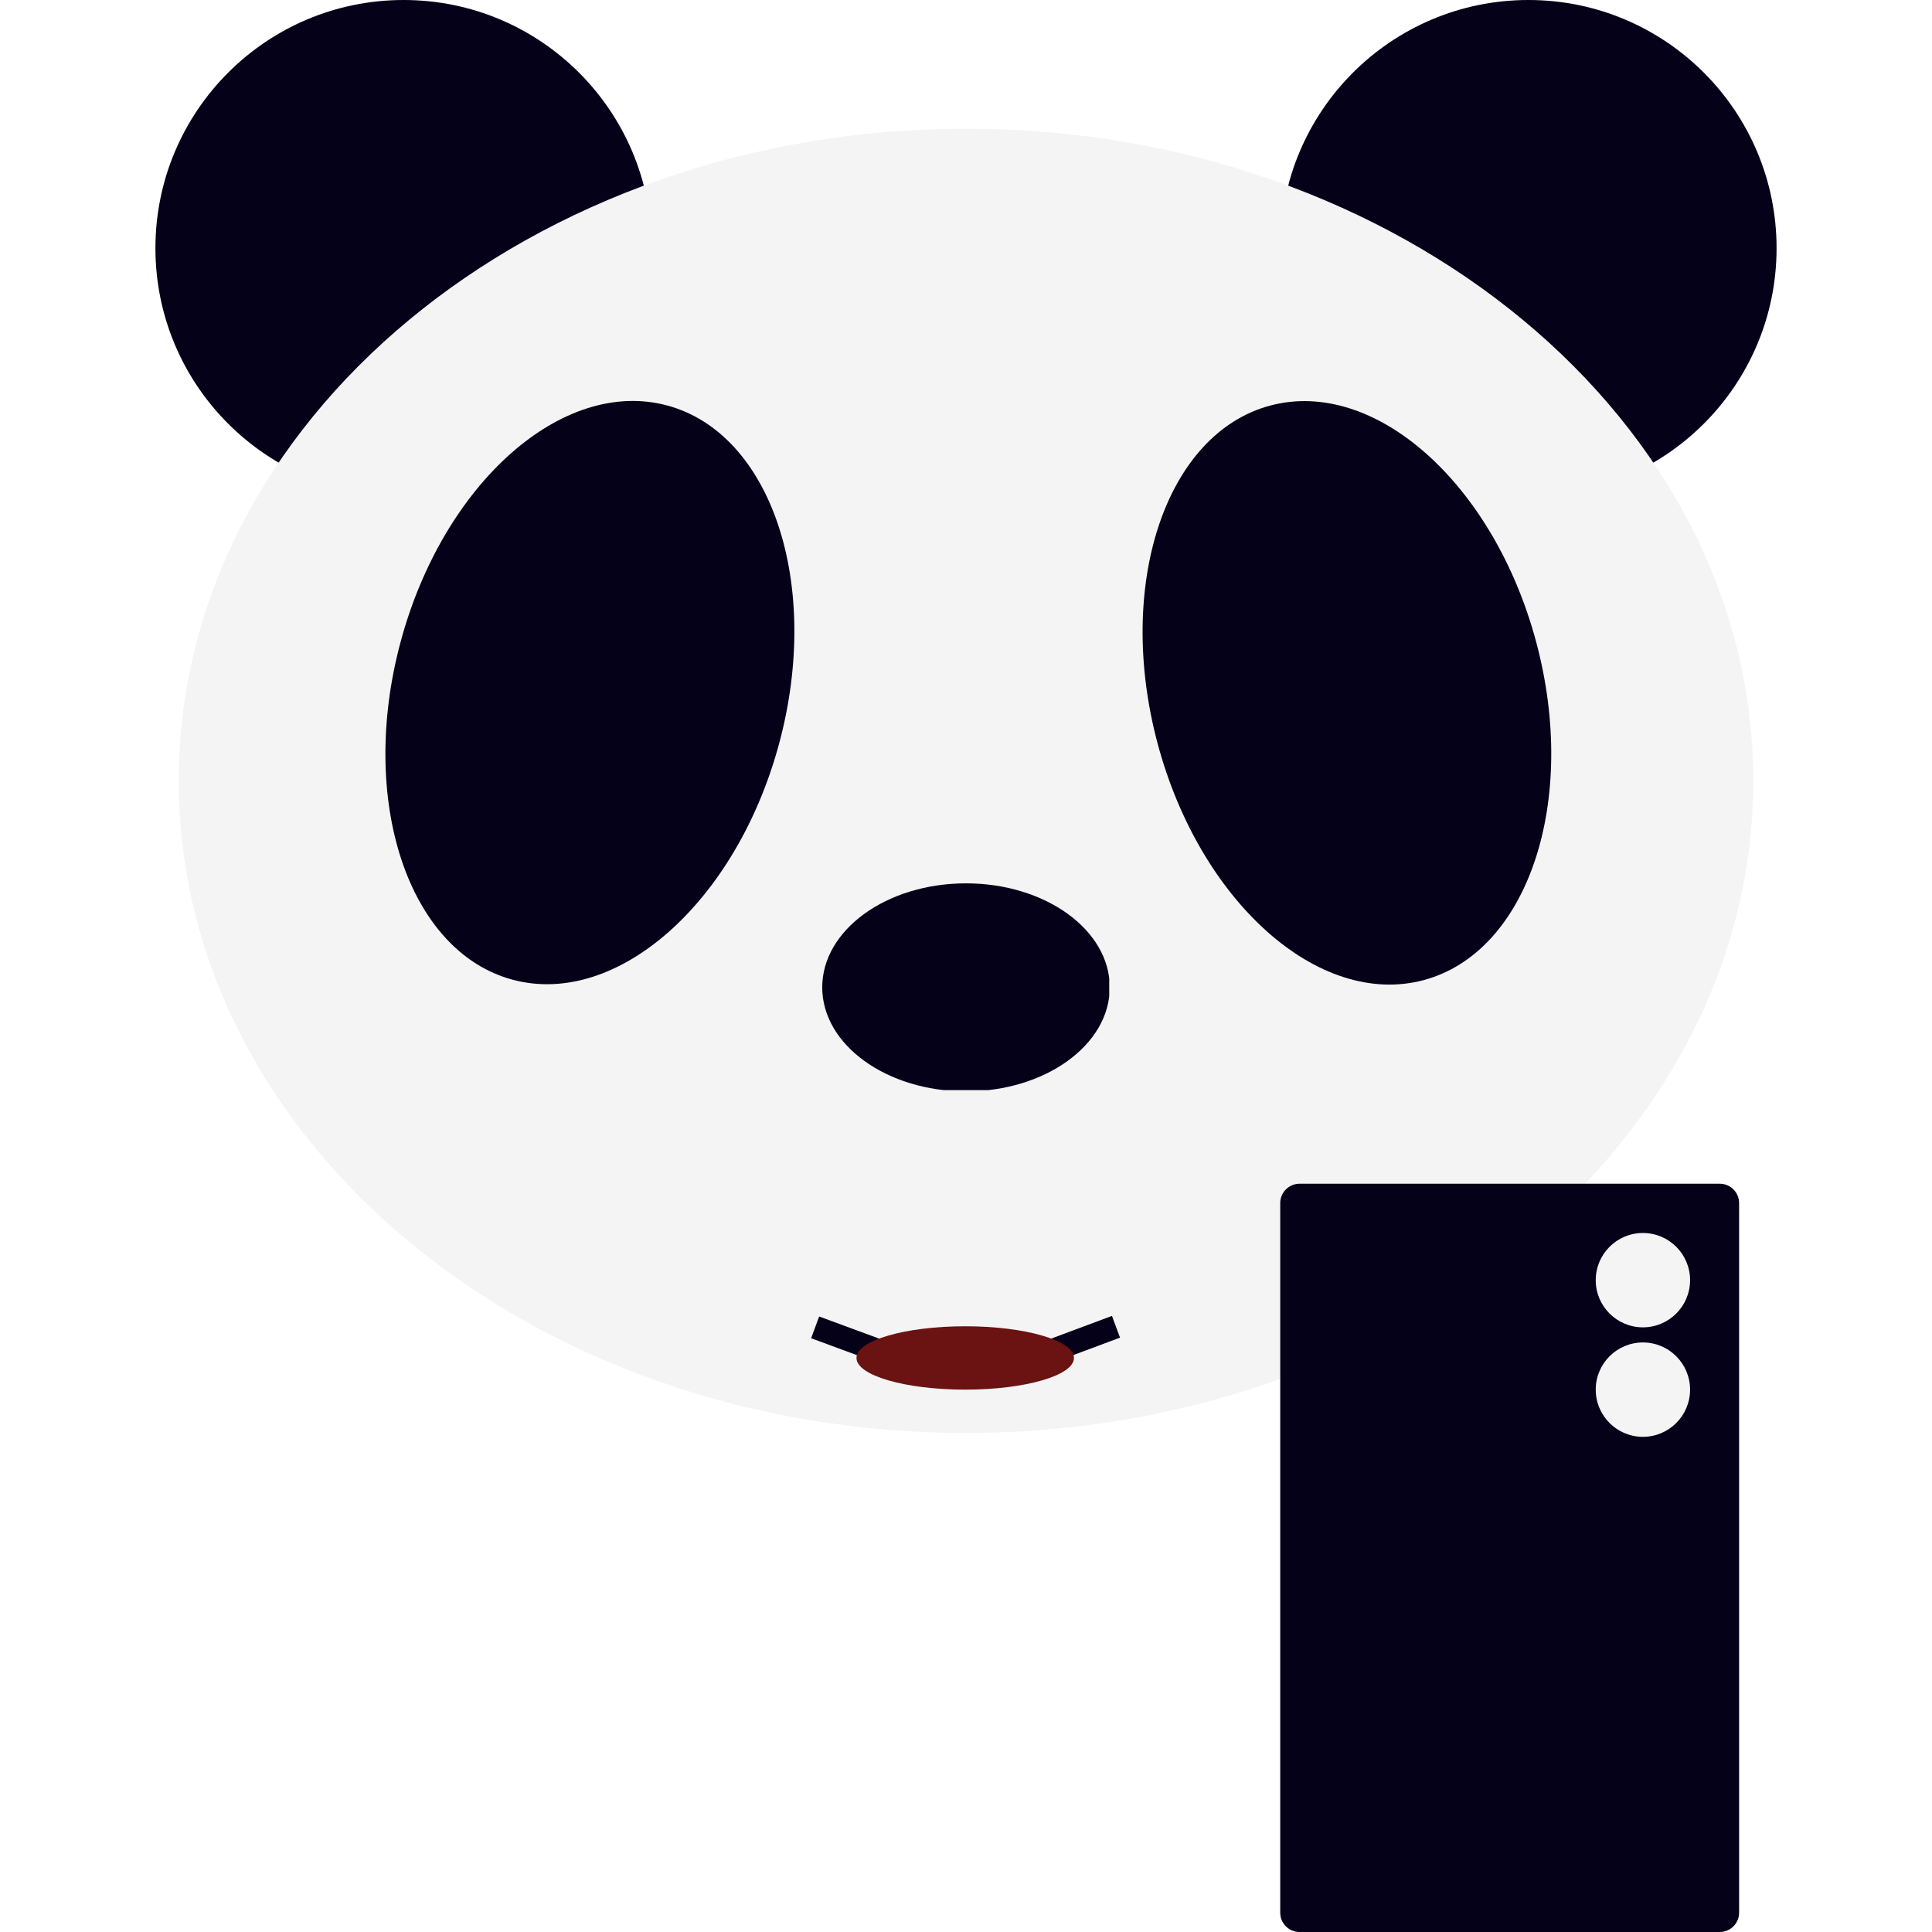
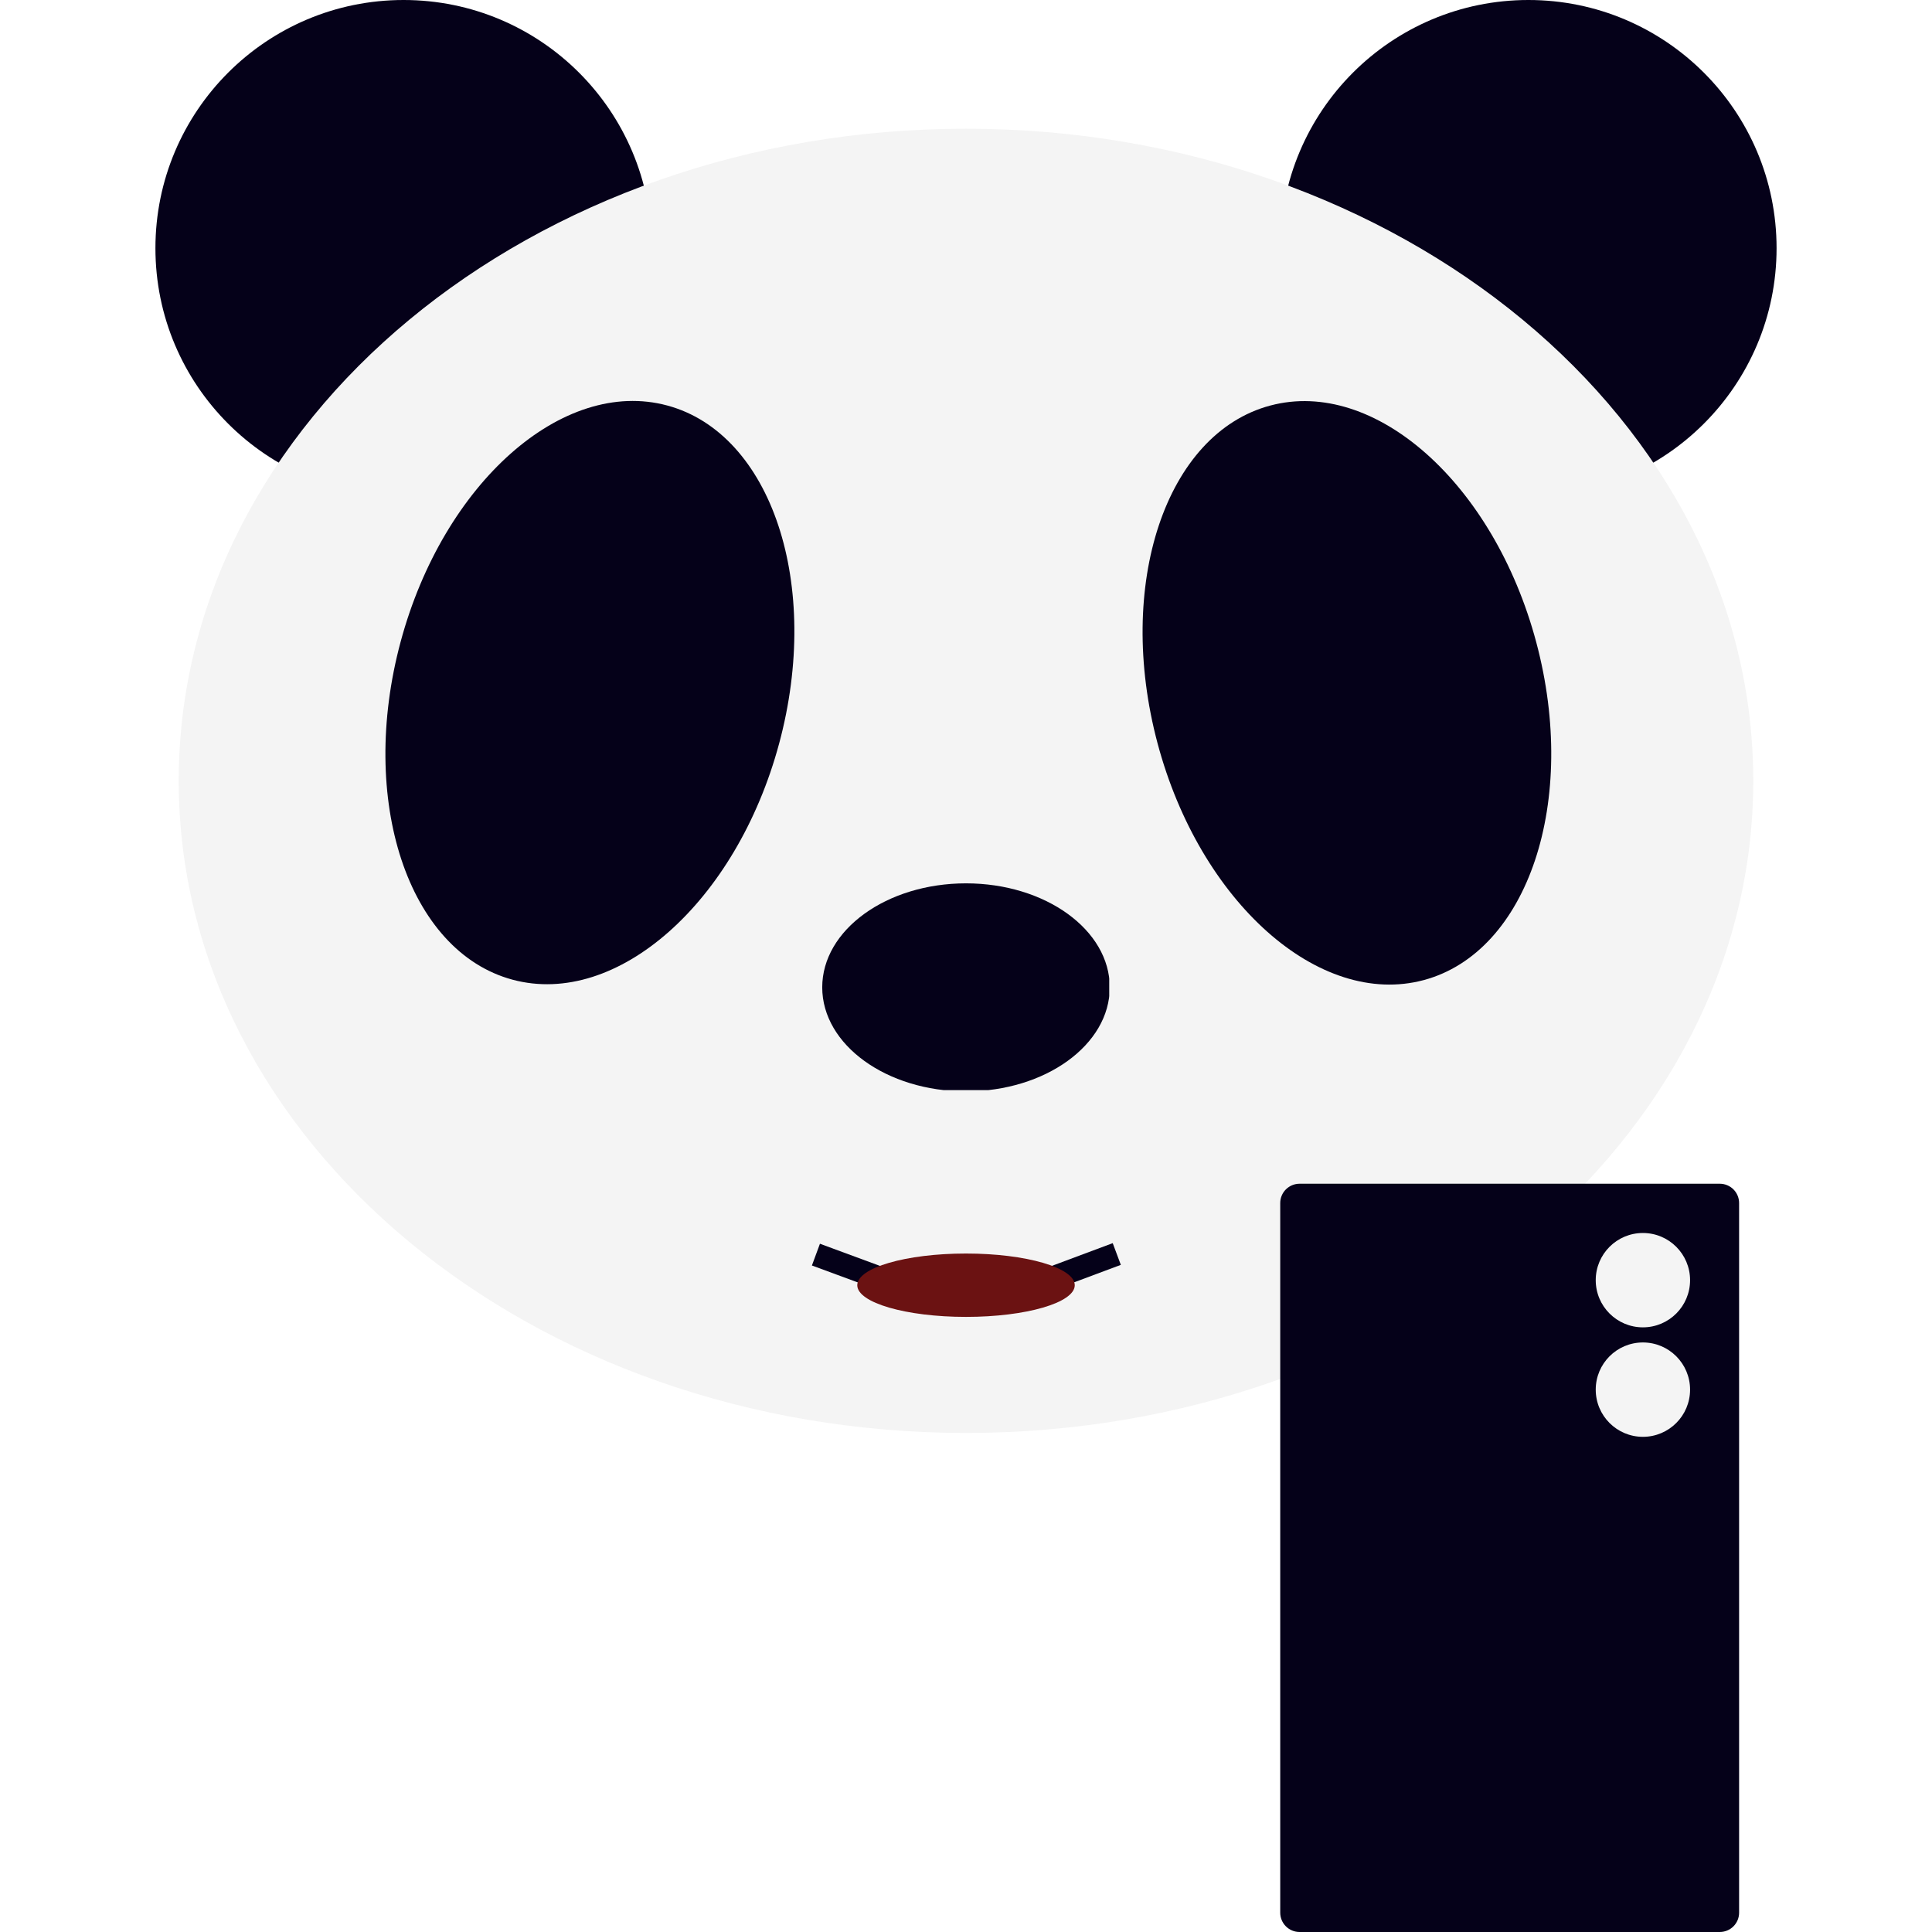
<svg xmlns="http://www.w3.org/2000/svg" width="500" zoomAndPan="magnify" viewBox="0 0 375 375" height="500" preserveAspectRatio="xMidYMid meet" version="1.0">
  <defs>
-     <clipPath id="861c1c6315">
+     <clipPath id="0078a454af">
      <path d="M 30.168 0 L 126.508 0 L 126.508 96.34 L 30.168 96.34 Z M 30.168 0 " clip-rule="nonzero" />
    </clipPath>
-     <clipPath id="e4324f75d7">
+     <clipPath id="daf3841ccc">
      <path d="M 78.336 0 C 51.734 0 30.168 21.566 30.168 48.172 C 30.168 74.773 51.734 96.34 78.336 96.34 C 104.941 96.34 126.508 74.773 126.508 48.172 C 126.508 21.566 104.941 0 78.336 0 " clip-rule="nonzero" />
    </clipPath>
-     <clipPath id="374a313d9e">
+     <clipPath id="a028c437ee">
      <path d="M 248.492 0 L 344.832 0 L 344.832 96.34 L 248.492 96.34 Z M 248.492 0 " clip-rule="nonzero" />
    </clipPath>
-     <clipPath id="48f9b48d48">
+     <clipPath id="2b0453fc1e">
      <path d="M 296.664 0 C 270.059 0 248.492 21.566 248.492 48.172 C 248.492 74.773 270.059 96.34 296.664 96.34 C 323.266 96.34 344.832 74.773 344.832 48.172 C 344.832 21.566 323.266 0 296.664 0 " clip-rule="nonzero" />
    </clipPath>
-     <clipPath id="dc5d0fd3e2">
+     <clipPath id="3db89dbcf5">
      <path d="M 34.691 24.984 L 341 24.984 L 341 278.793 L 34.691 278.793 Z M 34.691 24.984 " clip-rule="nonzero" />
    </clipPath>
-     <clipPath id="2b210d4fc9">
+     <clipPath id="5a78c0b304">
      <path d="M 187.5 24.984 C 103.105 24.984 34.691 81.656 34.691 151.562 C 34.691 221.469 103.105 278.137 187.5 278.137 C 271.895 278.137 340.309 221.469 340.309 151.562 C 340.309 81.656 271.895 24.984 187.5 24.984 " clip-rule="nonzero" />
    </clipPath>
-     <clipPath id="f91ae46129">
+     <clipPath id="51b6302a6a">
      <path d="M 221 77 L 302 77 L 302 192 L 221 192 Z M 221 77 " clip-rule="nonzero" />
    </clipPath>
-     <clipPath id="c134ea1651">
+     <clipPath id="83220eb1c1">
      <path d="M 209.801 88.531 L 283.875 68.754 L 313.879 181.148 L 239.801 200.922 Z M 209.801 88.531 " clip-rule="nonzero" />
    </clipPath>
-     <clipPath id="9957c2cf84">
+     <clipPath id="9938727a38">
      <path d="M 246.551 78.719 C 226.254 84.137 216.465 113.496 224.684 144.289 C 232.906 175.086 256.023 195.66 276.32 190.242 C 296.617 184.824 306.406 155.465 298.188 124.668 C 289.965 93.875 266.848 73.301 246.551 78.719 " clip-rule="nonzero" />
    </clipPath>
-     <clipPath id="90a35bd26f">
+     <clipPath id="f52615c481">
      <path d="M 74 77 L 155 77 L 155 192 L 74 192 Z M 74 77 " clip-rule="nonzero" />
    </clipPath>
-     <clipPath id="c488d07c9d">
+     <clipPath id="005cb0c762">
      <path d="M 92.785 68.809 L 166.812 88.758 L 136.547 201.078 L 62.52 181.133 Z M 92.785 68.809 " clip-rule="nonzero" />
    </clipPath>
-     <clipPath id="0c02488278">
+     <clipPath id="b2bb6e7e16">
      <path d="M 129.512 78.707 C 109.227 73.238 86.062 93.758 77.77 124.535 C 69.477 155.312 79.195 184.691 99.48 190.156 C 119.766 195.625 142.934 175.105 151.227 144.328 C 159.52 113.551 149.797 84.172 129.512 78.707 " clip-rule="nonzero" />
    </clipPath>
-     <clipPath id="6403d700b9">
+     <clipPath id="5a1beafb8d">
      <path d="M 159.594 171.457 L 215.902 171.457 L 215.902 212 L 159.594 212 Z M 159.594 171.457 " clip-rule="nonzero" />
    </clipPath>
-     <clipPath id="f4b8050ec6">
+     <clipPath id="c7c0d9c817">
      <path d="M 187.5 171.457 C 172.09 171.457 159.594 180.496 159.594 191.645 C 159.594 202.797 172.09 211.836 187.5 211.836 C 202.91 211.836 215.406 202.797 215.406 191.645 C 215.406 180.496 202.91 171.457 187.5 171.457 " clip-rule="nonzero" />
    </clipPath>
-     <clipPath id="02f6e78af0">
+     <clipPath id="1250e8549e">
      <path d="M 248.492 229.762 L 338 229.762 L 338 375 L 248.492 375 Z M 248.492 229.762 " clip-rule="nonzero" />
    </clipPath>
-     <clipPath id="96b35b9c5d">
+     <clipPath id="07f61f79a7">
      <path d="M 252.242 229.762 L 333.809 229.762 C 334.805 229.762 335.758 230.156 336.461 230.859 C 337.164 231.562 337.559 232.516 337.559 233.512 L 337.559 371.25 C 337.559 372.246 337.164 373.199 336.461 373.902 C 335.758 374.605 334.805 375 333.809 375 L 252.242 375 C 251.25 375 250.293 374.605 249.59 373.902 C 248.887 373.199 248.492 372.246 248.492 371.25 L 248.492 233.512 C 248.492 232.516 248.887 231.562 249.59 230.859 C 250.293 230.156 251.25 229.762 252.242 229.762 " clip-rule="nonzero" />
    </clipPath>
-     <clipPath id="6f9c3c7bb9">
+     <clipPath id="97107e8f75">
      <path d="M 309.73 239.324 L 328.043 239.324 L 328.043 257.637 L 309.73 257.637 Z M 309.73 239.324 " clip-rule="nonzero" />
    </clipPath>
-     <clipPath id="974f2f3bfe">
+     <clipPath id="b195bcd473">
      <path d="M 318.887 239.324 C 313.828 239.324 309.73 243.422 309.73 248.48 C 309.73 253.535 313.828 257.637 318.887 257.637 C 323.945 257.637 328.043 253.535 328.043 248.48 C 328.043 243.422 323.945 239.324 318.887 239.324 " clip-rule="nonzero" />
    </clipPath>
-     <clipPath id="1c8ab705b0">
+     <clipPath id="78373494e5">
      <path d="M 309.73 260.57 L 328.043 260.57 L 328.043 278.887 L 309.73 278.887 Z M 309.73 260.57 " clip-rule="nonzero" />
    </clipPath>
-     <clipPath id="713e153909">
+     <clipPath id="5a8375835b">
      <path d="M 318.887 260.57 C 313.828 260.57 309.73 264.672 309.73 269.727 C 309.73 274.785 313.828 278.887 318.887 278.887 C 323.945 278.887 328.043 274.785 328.043 269.727 C 328.043 264.672 323.945 260.57 318.887 260.57 " clip-rule="nonzero" />
    </clipPath>
-     <clipPath id="014c87dee7">
-       <path d="M 166.242 257.43 L 208.543 257.43 L 208.543 270 L 166.242 270 Z M 166.242 257.43 " clip-rule="nonzero" />
+     <clipPath id="9707a78b2e">
+       <path d="M 166.395 243.309 L 208.695 243.309 L 208.695 256 L 166.395 256 Z M 166.395 243.309 " clip-rule="nonzero" />
    </clipPath>
-     <clipPath id="fad0e8857e">
-       <path d="M 187.348 257.43 C 175.691 257.43 166.242 260.184 166.242 263.578 C 166.242 266.977 175.691 269.727 187.348 269.727 C 199.008 269.727 208.457 266.977 208.457 263.578 C 208.457 260.184 199.008 257.43 187.348 257.43 " clip-rule="nonzero" />
+     <clipPath id="46f37c09dd">
+       <path d="M 187.5 243.309 C 175.844 243.309 166.395 246.062 166.395 249.461 C 166.395 252.855 175.844 255.609 187.5 255.609 C 199.16 255.609 208.609 252.855 208.609 249.461 C 208.609 246.062 199.16 243.309 187.5 243.309 " clip-rule="nonzero" />
    </clipPath>
  </defs>
-   <g clip-path="url(#861c1c6315)">
-     <g clip-path="url(#e4324f75d7)">
+   <g clip-path="url(#0078a454af)">
+     <g clip-path="url(#daf3841ccc)">
      <path fill="#050119" d="M 30.168 0 L 126.508 0 L 126.508 96.34 L 30.168 96.34 Z M 30.168 0 " fill-opacity="1" fill-rule="nonzero" />
    </g>
  </g>
-   <g clip-path="url(#374a313d9e)">
-     <g clip-path="url(#48f9b48d48)">
+   <g clip-path="url(#a028c437ee)">
+     <g clip-path="url(#2b0453fc1e)">
      <path fill="#050119" d="M 248.492 0 L 344.832 0 L 344.832 96.34 L 248.492 96.34 Z M 248.492 0 " fill-opacity="1" fill-rule="nonzero" />
    </g>
  </g>
-   <g clip-path="url(#dc5d0fd3e2)">
-     <g clip-path="url(#2b210d4fc9)">
+   <g clip-path="url(#3db89dbcf5)">
+     <g clip-path="url(#5a78c0b304)">
      <path fill="#f4f4f4" d="M 34.691 24.984 L 341.375 24.984 L 341.375 278.793 L 34.691 278.793 Z M 34.691 24.984 " fill-opacity="1" fill-rule="nonzero" />
    </g>
  </g>
-   <g clip-path="url(#f91ae46129)">
-     <g clip-path="url(#c134ea1651)">
-       <g clip-path="url(#9957c2cf84)">
+   <g clip-path="url(#51b6302a6a)">
+     <g clip-path="url(#83220eb1c1)">
+       <g clip-path="url(#9938727a38)">
        <path fill="#050119" d="M 209.801 88.531 L 283.875 68.754 L 313.879 181.148 L 239.801 200.922 Z M 209.801 88.531 " fill-opacity="1" fill-rule="nonzero" />
      </g>
    </g>
  </g>
-   <g clip-path="url(#90a35bd26f)">
-     <g clip-path="url(#c488d07c9d)">
-       <g clip-path="url(#0c02488278)">
+   <g clip-path="url(#f52615c481)">
+     <g clip-path="url(#005cb0c762)">
+       <g clip-path="url(#b2bb6e7e16)">
        <path fill="#050119" d="M 92.785 68.809 L 166.812 88.758 L 136.547 201.078 L 62.52 181.133 Z M 92.785 68.809 " fill-opacity="1" fill-rule="nonzero" />
      </g>
    </g>
  </g>
-   <g clip-path="url(#6403d700b9)">
-     <g clip-path="url(#f4b8050ec6)">
+   <g clip-path="url(#5a1beafb8d)">
+     <g clip-path="url(#c7c0d9c817)">
      <path fill="#050119" d="M 159.594 171.457 L 215.301 171.457 L 215.301 211.59 L 159.594 211.59 Z M 159.594 171.457 " fill-opacity="1" fill-rule="nonzero" />
    </g>
  </g>
-   <g clip-path="url(#02f6e78af0)">
-     <g clip-path="url(#96b35b9c5d)">
+   <g clip-path="url(#1250e8549e)">
+     <g clip-path="url(#07f61f79a7)">
      <path fill="#050119" d="M 248.492 229.762 L 339 229.762 L 339 375.219 L 248.492 375.219 Z M 248.492 229.762 " fill-opacity="1" fill-rule="nonzero" />
    </g>
  </g>
-   <g clip-path="url(#6f9c3c7bb9)">
-     <g clip-path="url(#974f2f3bfe)">
+   <g clip-path="url(#97107e8f75)">
+     <g clip-path="url(#b195bcd473)">
      <path fill="#f4f4f4" d="M 309.73 239.324 L 328.043 239.324 L 328.043 257.637 L 309.73 257.637 Z M 309.73 239.324 " fill-opacity="1" fill-rule="nonzero" />
    </g>
  </g>
-   <g clip-path="url(#1c8ab705b0)">
-     <g clip-path="url(#713e153909)">
+   <g clip-path="url(#78373494e5)">
+     <g clip-path="url(#5a8375835b)">
      <path fill="#f4f4f4" d="M 309.73 260.57 L 328.043 260.57 L 328.043 278.887 L 309.73 278.887 Z M 309.73 260.57 " fill-opacity="1" fill-rule="nonzero" />
    </g>
  </g>
-   <path stroke-linecap="butt" transform="matrix(0.708847, -0.264772, 0.262434, 0.702587, 199.6568, 261.4542)" fill="none" stroke-linejoin="miter" d="M 0.001 3.001 L 22.81 3.001 " stroke="#050119" stroke-width="6" stroke-opacity="1" stroke-miterlimit="4" />
-   <path stroke-linecap="butt" transform="matrix(0.709895, 0.261949, -0.259635, 0.703626, 158.9963, 255.5289)" fill="none" stroke-linejoin="miter" d="M 0.002 3 L 22.809 2.998 " stroke="#050119" stroke-width="6" stroke-opacity="1" stroke-miterlimit="4" />
-   <g clip-path="url(#014c87dee7)">
-     <g clip-path="url(#fad0e8857e)">
-       <path fill="#6b1212" d="M 166.242 257.43 L 208.543 257.43 L 208.543 270.121 L 166.242 270.121 Z M 166.242 257.43 " fill-opacity="1" fill-rule="nonzero" />
+   <path stroke-linecap="butt" transform="matrix(0.708847, -0.264772, 0.262434, 0.702587, 199.8092, 247.3347)" fill="none" stroke-linejoin="miter" d="M 0.002 2.999 L 22.811 2.999 " stroke="#050119" stroke-width="6" stroke-opacity="1" stroke-miterlimit="4" />
+   <path stroke-linecap="butt" transform="matrix(0.709895, 0.261949, -0.259635, 0.703626, 159.1487, 241.4093)" fill="none" stroke-linejoin="miter" d="M 0.001 2.999 L 22.81 3.001 " stroke="#050119" stroke-width="6" stroke-opacity="1" stroke-miterlimit="4" />
+   <g clip-path="url(#9707a78b2e)">
+     <g clip-path="url(#46f37c09dd)">
+       <path fill="#6b1212" d="M 166.395 243.309 L 208.695 243.309 L 208.695 256 L 166.395 256 Z M 166.395 243.309 " fill-opacity="1" fill-rule="nonzero" />
    </g>
  </g>
</svg>
